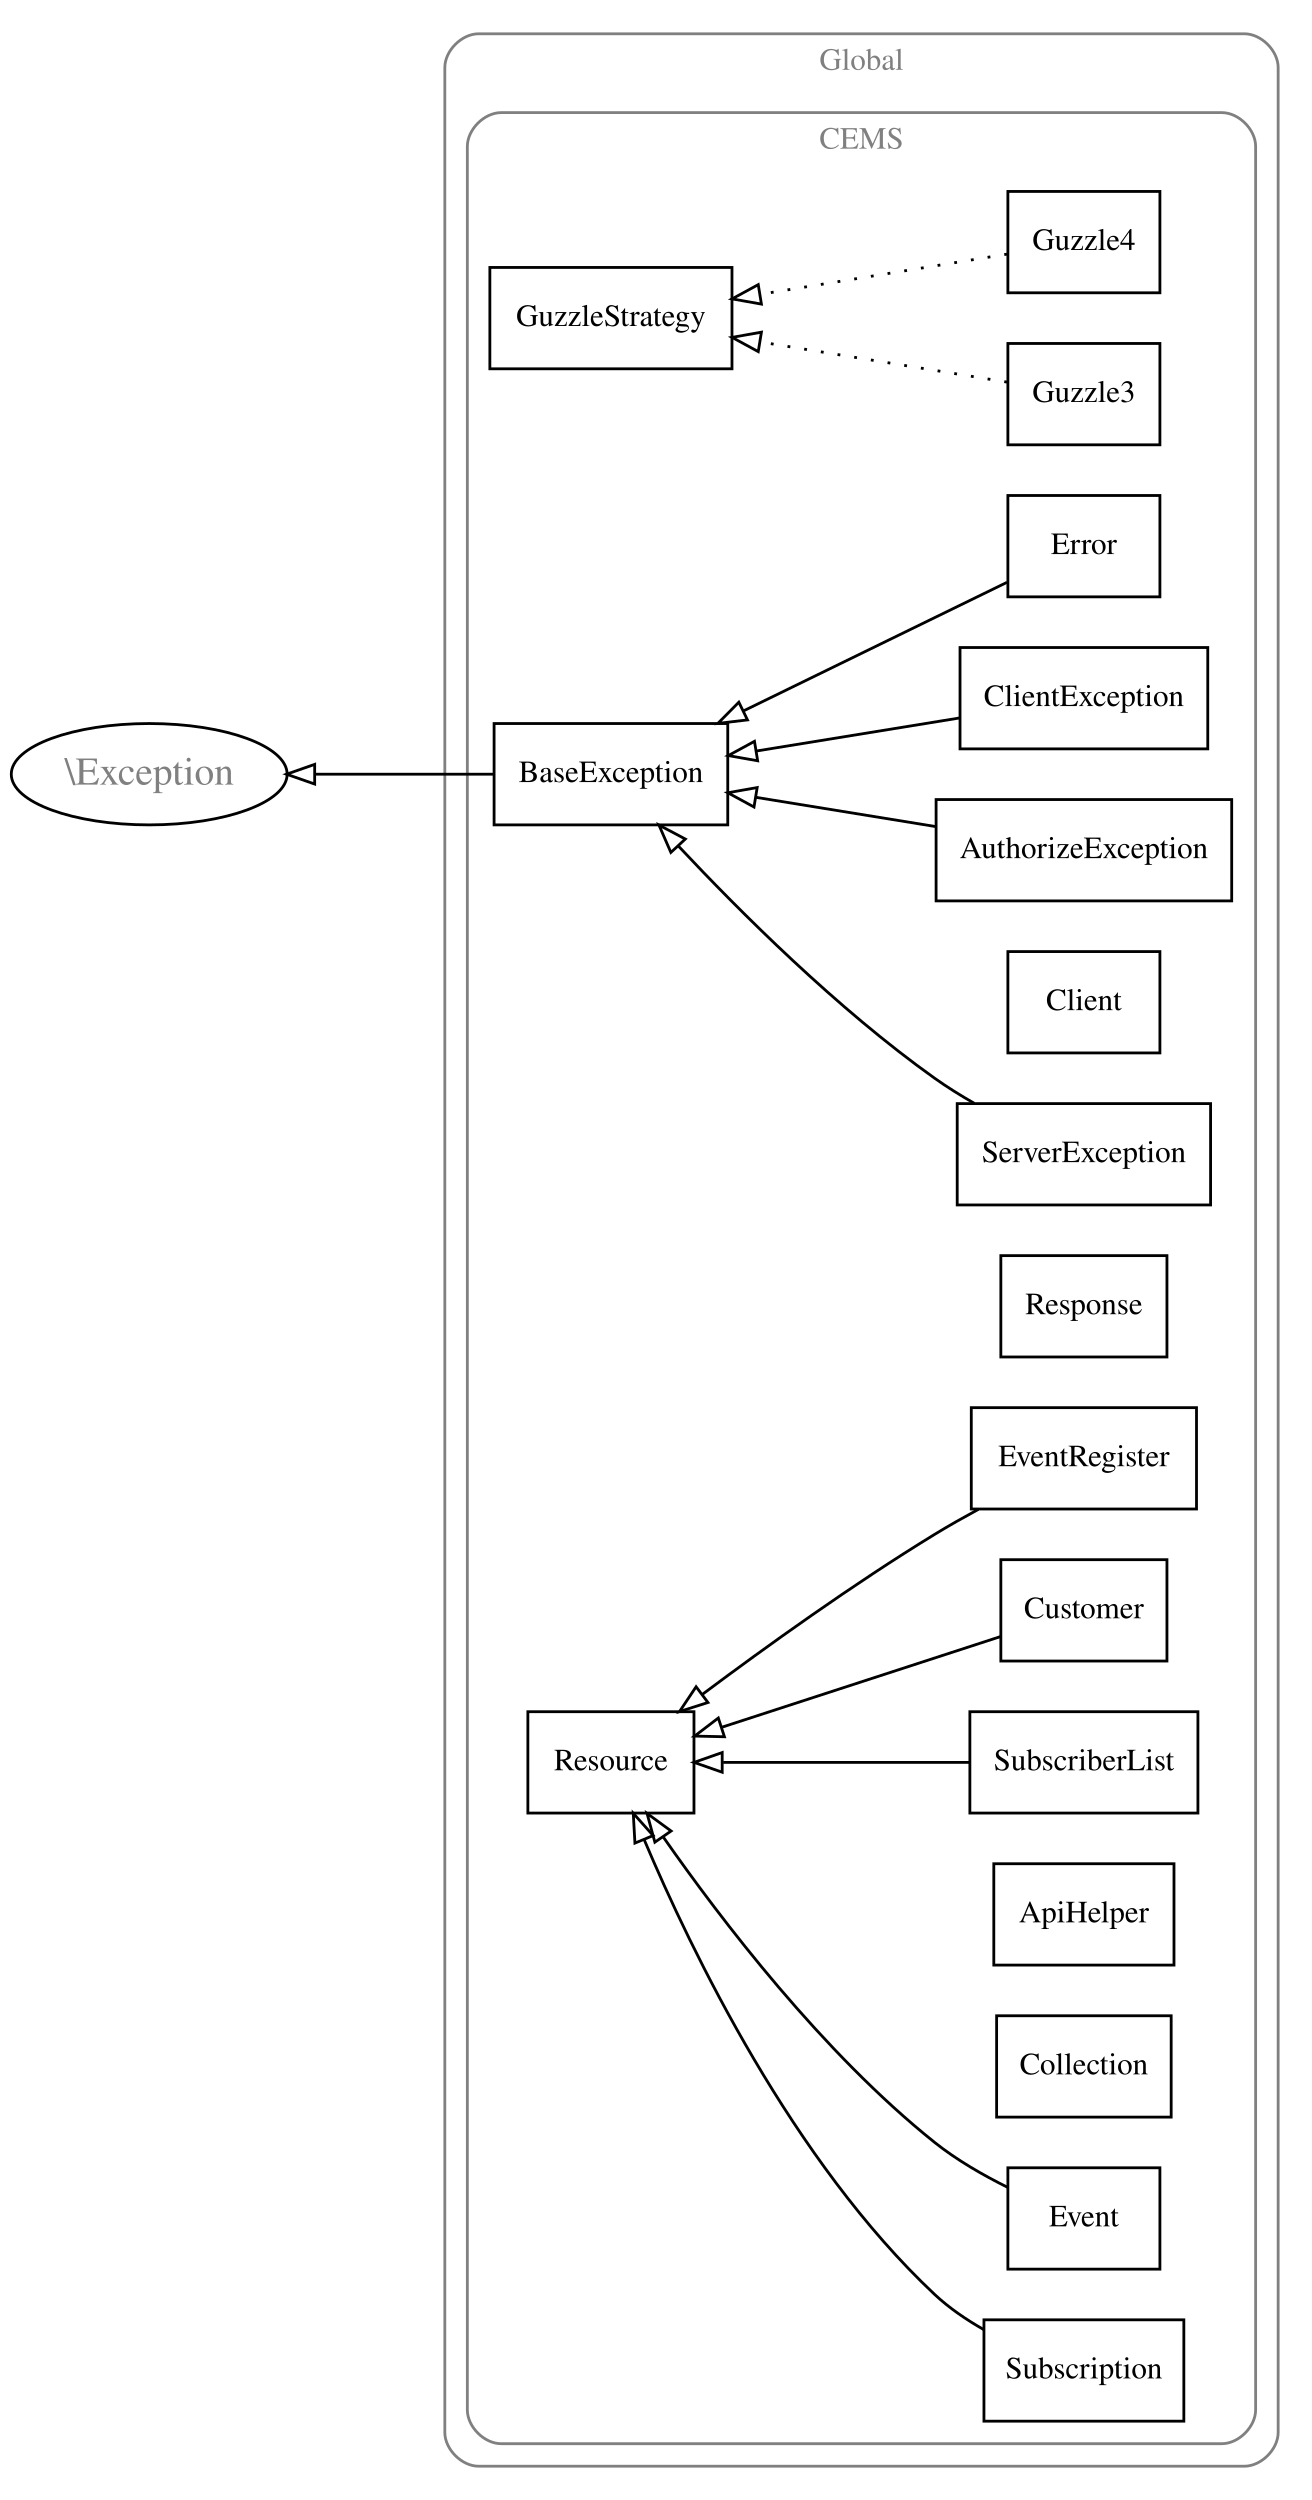
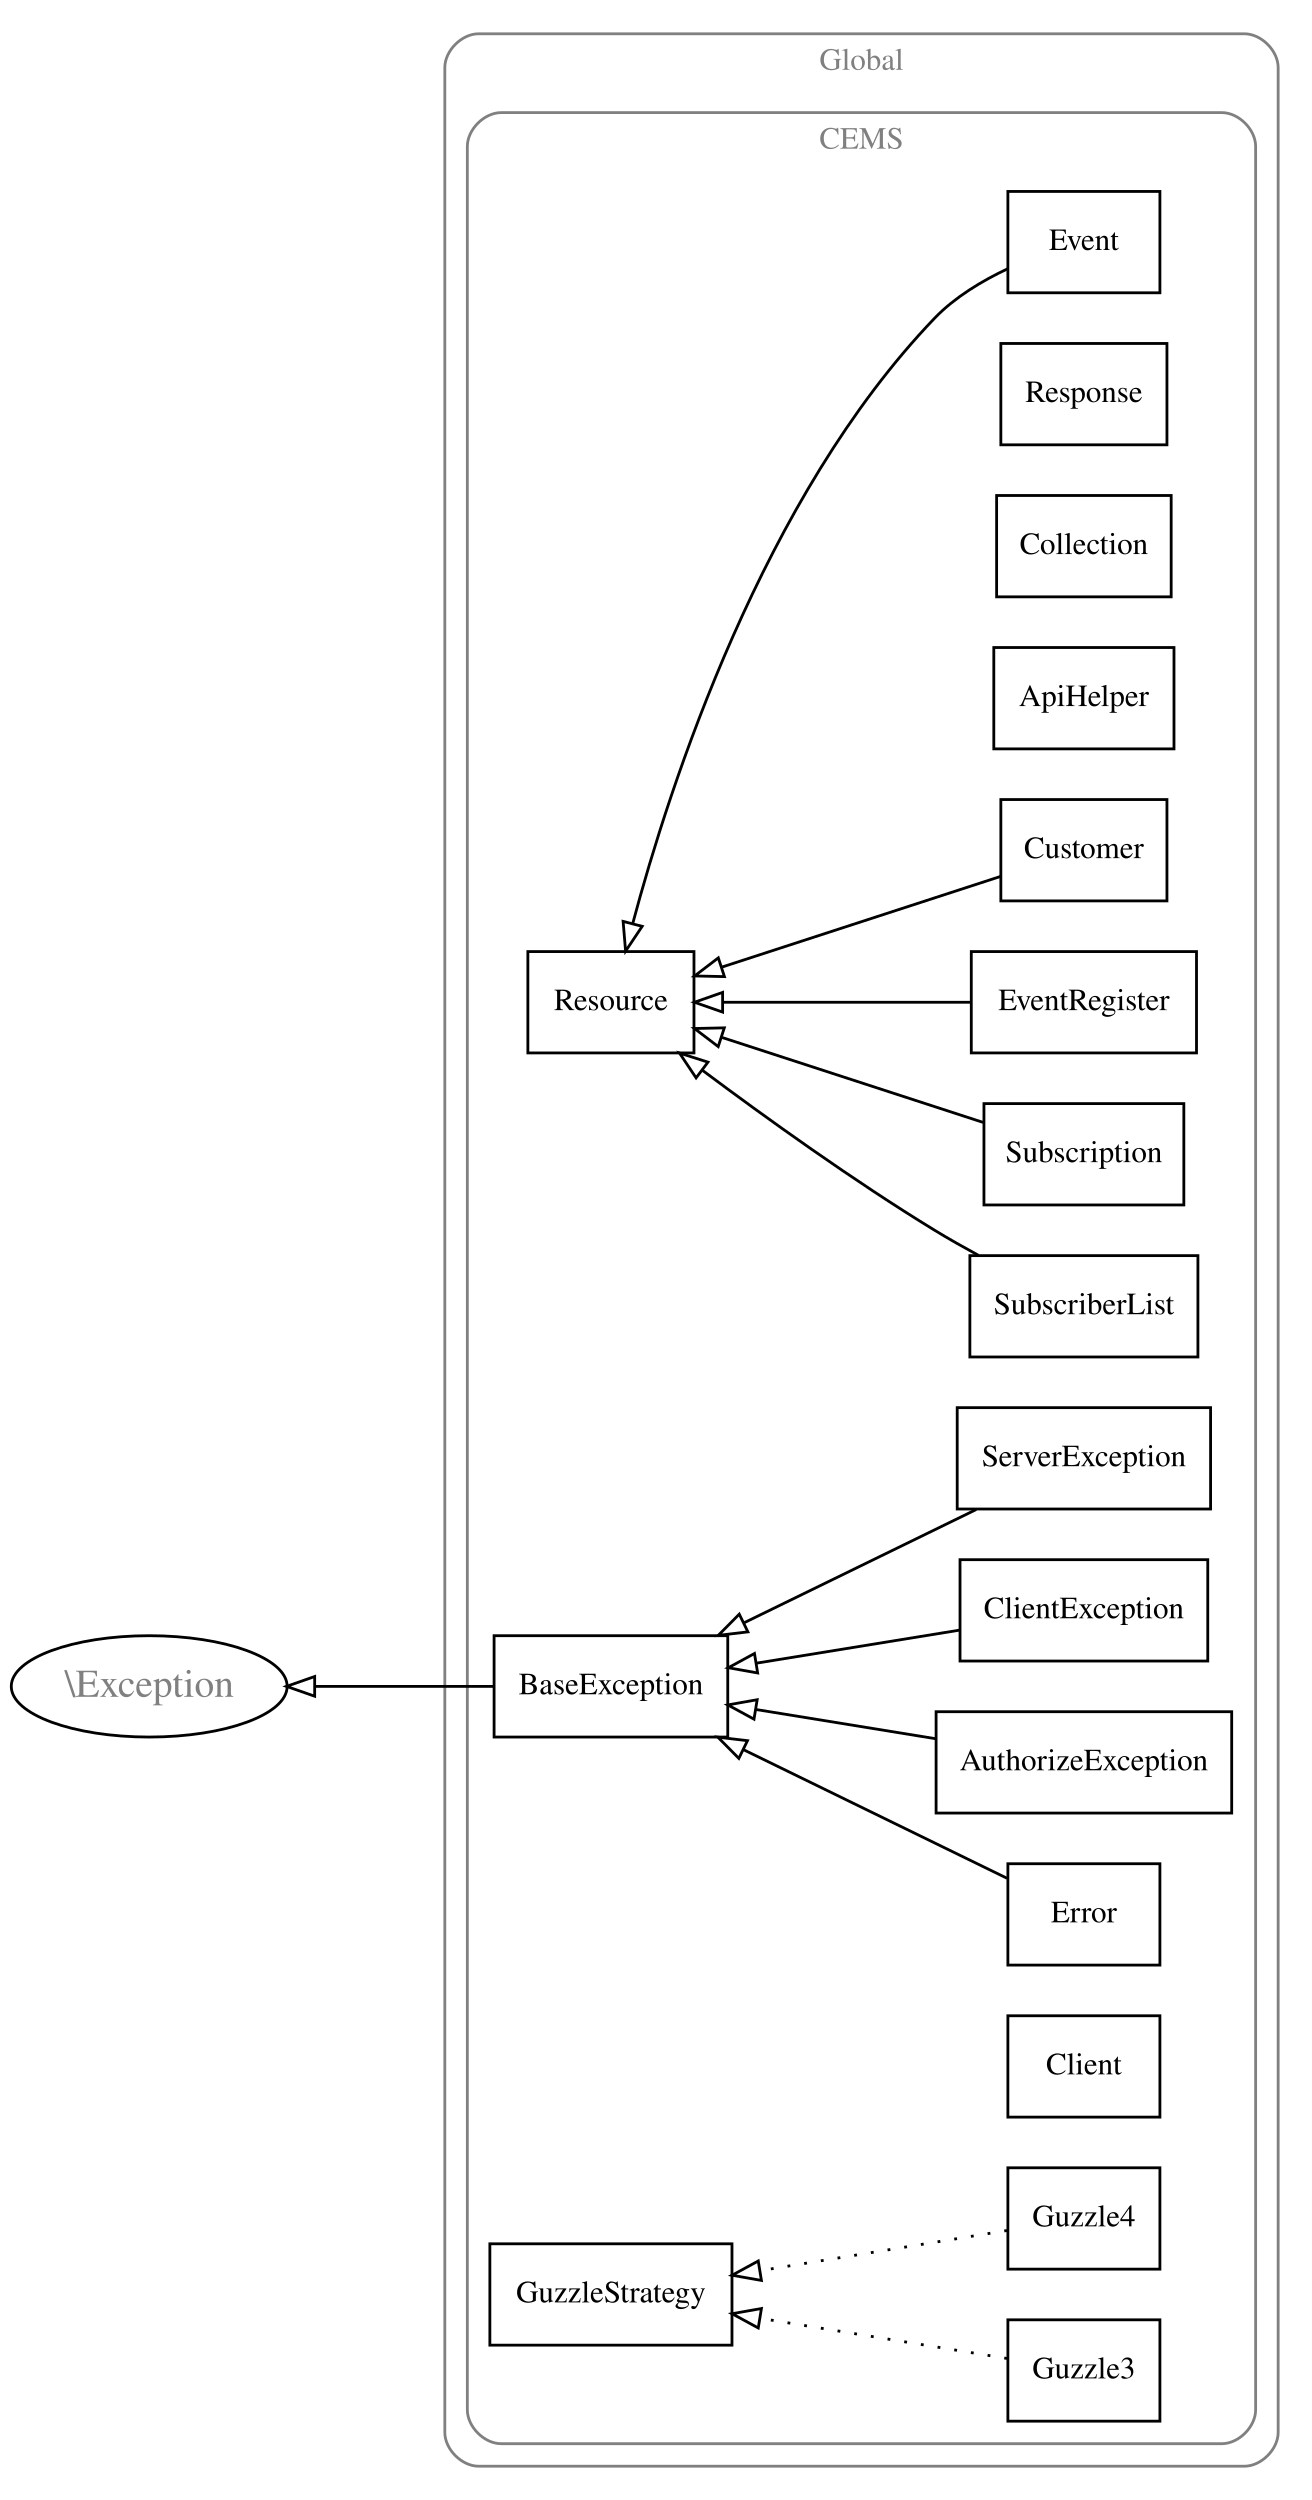
<svg xmlns="http://www.w3.org/2000/svg" width="466pt" height="888pt" viewBox="0.00 0.00 466.00 888.00">
  <g id="graph0" class="graph" transform="scale(1 1) rotate(0) translate(4 884)">
    <polygon fill="white" stroke="none" points="-4,4 -4,-884 462,-884 462,4 -4,4" />
    <g id="clust1" class="cluster">
      <path fill="none" stroke="gray" d="M166,-8C166,-8 438,-8 438,-8 444,-8 450,-14 450,-20 450,-20 450,-860 450,-860 450,-866 444,-872 438,-872 438,-872 166,-872 166,-872 160,-872 154,-866 154,-860 154,-860 154,-20 154,-20 154,-14 160,-8 166,-8" />
      <text text-anchor="middle" x="302" y="-859.2" font-family="Times,serif" font-size="11.00" fill="gray">Global</text>
    </g>
    <g id="clust2" class="cluster">
      <path fill="none" stroke="gray" d="M174,-16C174,-16 430,-16 430,-16 436,-16 442,-22 442,-28 442,-28 442,-832 442,-832 442,-838 436,-844 430,-844 430,-844 174,-844 174,-844 168,-844 162,-838 162,-832 162,-832 162,-28 162,-28 162,-22 168,-16 174,-16" />
      <text text-anchor="middle" x="302" y="-831.2" font-family="Times,serif" font-size="11.00" fill="gray">CEMS</text>
    </g>
    <g id="node1" class="node">
-       <polygon fill="none" stroke="black" points="254.5,-627 171.5,-627 171.5,-591 254.5,-591 254.5,-627" />
-       <text text-anchor="middle" x="213" y="-606.2" font-family="Times,serif" font-size="11.00">BaseException</text>
+       <polygon fill="none" stroke="black" points="408,-816 354,-816 354,-780 408,-780 408,-816" />
+       <text text-anchor="middle" x="381" y="-795.2" font-family="Times,serif" font-size="11.00">Event</text>
+     </g>
+     <g id="node12" class="node">
+       <polygon fill="none" stroke="black" points="242.5,-546 183.5,-546 183.5,-510 242.5,-510 242.5,-546" />
+       <text text-anchor="middle" x="213" y="-525.2" font-family="Times,serif" font-size="11.00">Resource</text>
+     </g>
+     <g id="edge1" class="edge">
+       <path fill="none" stroke="black" d="M353.99,-788.567C344.903,-784.289 335.188,-778.483 328,-771 266.95,-707.441 233.885,-605.17 220.776,-556.073" />
+       <polygon fill="none" stroke="black" points="224.104,-554.965 218.209,-546.161 217.328,-556.719 224.104,-554.965" />
+     </g>
+     <g id="node2" class="node">
+       <polygon fill="none" stroke="black" points="410.5,-762 351.5,-762 351.5,-726 410.5,-726 410.5,-762" />
+       <text text-anchor="middle" x="381" y="-741.2" font-family="Times,serif" font-size="11.00">Response</text>
+     </g>
+     <g id="node3" class="node">
+       <polygon fill="none" stroke="black" points="412,-708 350,-708 350,-672 412,-672 412,-708" />
+       <text text-anchor="middle" x="381" y="-687.2" font-family="Times,serif" font-size="11.00">Collection</text>
+     </g>
+     <g id="node4" class="node">
+       <polygon fill="none" stroke="black" points="413,-654 349,-654 349,-618 413,-618 413,-654" />
+       <text text-anchor="middle" x="381" y="-633.2" font-family="Times,serif" font-size="11.00">ApiHelper</text>
+     </g>
+     <g id="node5" class="node">
+       <polygon fill="none" stroke="black" points="408,-222 354,-222 354,-186 408,-186 408,-222" />
+       <text text-anchor="middle" x="381" y="-201.2" font-family="Times,serif" font-size="11.00">Error</text>
+     </g>
+     <g id="node13" class="node">
+       <polygon fill="none" stroke="black" points="254.5,-303 171.5,-303 171.5,-267 254.5,-267 254.5,-303" />
+       <text text-anchor="middle" x="213" y="-282.2" font-family="Times,serif" font-size="11.00">BaseException</text>
+     </g>
+     <g id="edge2" class="edge">
+       <path fill="none" stroke="black" d="M353.697,-216.835C328.593,-229.084 290.235,-247.801 260.06,-262.525" />
+       <polygon fill="none" stroke="black" points="258.434,-259.424 250.982,-266.955 261.504,-265.715 258.434,-259.424" />
+     </g>
+     <g id="node6" class="node">
+       <polygon fill="none" stroke="black" points="410.5,-600 351.5,-600 351.5,-564 410.5,-564 410.5,-600" />
+       <text text-anchor="middle" x="381" y="-579.2" font-family="Times,serif" font-size="11.00">Customer</text>
+     </g>
+     <g id="edge3" class="edge">
+       <path fill="none" stroke="black" d="M351.464,-572.717C324.146,-563.831 282.737,-550.36 252.507,-540.526" />
+       <polygon fill="none" stroke="black" points="253.312,-537.108 242.72,-537.343 251.146,-543.764 253.312,-537.108" />
+     </g>
+     <g id="node7" class="node">
+       <polygon fill="none" stroke="black" points="426,-384 336,-384 336,-348 426,-348 426,-384" />
+       <text text-anchor="middle" x="381" y="-363.2" font-family="Times,serif" font-size="11.00">ServerException</text>
+     </g>
+     <g id="edge4" class="edge">
+       <path fill="none" stroke="black" d="M342.746,-347.822C318.398,-335.941 286.411,-320.333 260.412,-307.647" />
+       <polygon fill="none" stroke="black" points="261.651,-304.357 251.129,-303.117 258.582,-310.648 261.651,-304.357" />
+     </g>
+     <g id="node8" class="node">
+       <polygon fill="none" stroke="black" points="421,-546 341,-546 341,-510 421,-510 421,-546" />
+       <text text-anchor="middle" x="381" y="-525.2" font-family="Times,serif" font-size="11.00">EventRegister</text>
+     </g>
+     <g id="edge5" class="edge">
+       <path fill="none" stroke="black" d="M340.66,-528C314.083,-528 279.157,-528 252.712,-528" />
+       <polygon fill="none" stroke="black" points="252.669,-524.5 242.669,-528 252.669,-531.5 252.669,-524.5" />
+     </g>
+     <g id="node9" class="node">
+       <polygon fill="none" stroke="black" points="416.5,-492 345.5,-492 345.5,-456 416.5,-456 416.5,-492" />
+       <text text-anchor="middle" x="381" y="-471.2" font-family="Times,serif" font-size="11.00">Subscription</text>
+     </g>
+     <g id="edge6" class="edge">
+       <path fill="none" stroke="black" d="M345.201,-485.32C318.106,-494.134 280.523,-506.36 252.523,-515.468" />
+       <polygon fill="none" stroke="black" points="251.105,-512.249 242.678,-518.671 253.27,-518.906 251.105,-512.249" />
+     </g>
+     <g id="node10" class="node">
+       <polygon fill="none" stroke="black" points="408,-114 354,-114 354,-78 408,-78 408,-114" />
+       <text text-anchor="middle" x="381" y="-93.2" font-family="Times,serif" font-size="11.00">Guzzle4</text>
+     </g>
+     <g id="node18" class="node">
+       <polygon fill="none" stroke="black" points="256,-87 170,-87 170,-51 256,-51 256,-87" />
+       <text text-anchor="middle" x="213" y="-66.2" font-family="Times,serif" font-size="11.00">GuzzleStrategy</text>
+     </g>
+     <g id="edge7" class="edge">
+       <path fill="none" stroke="black" stroke-dasharray="1,5" d="M353.697,-91.722C330.226,-87.904 295.169,-82.202 266.047,-77.466" />
+       <polygon fill="none" stroke="black" points="266.454,-73.986 256.022,-75.835 265.33,-80.895 266.454,-73.986" />
+     </g>
+     <g id="node11" class="node">
+       <polygon fill="none" stroke="black" points="421.5,-438 340.5,-438 340.5,-402 421.5,-402 421.5,-438" />
+       <text text-anchor="middle" x="381" y="-417.2" font-family="Times,serif" font-size="11.00">SubscriberList</text>
+     </g>
+     <g id="edge8" class="edge">
+       <path fill="none" stroke="black" d="M343.556,-438.101C338.271,-440.963 332.948,-443.978 328,-447 299.155,-464.619 267.97,-487.029 245.519,-503.809" />
+       <polygon fill="none" stroke="black" points="243.253,-501.134 237.366,-509.943 247.461,-506.728 243.253,-501.134" />
    </g>
    <g id="node19" class="node">
-       <ellipse fill="none" stroke="black" cx="49" cy="-609" rx="48.993" ry="18" />
-       <text text-anchor="middle" x="49" y="-605.3" font-family="Times,serif" font-size="14.00" fill="gray">\Exception</text>
-     </g>
-     <g id="edge1" class="edge">
-       <path fill="none" stroke="black" d="M171.121,-609C151.949,-609 128.766,-609 107.836,-609" />
-       <polygon fill="none" stroke="black" points="107.77,-605.5 97.77,-609 107.77,-612.5 107.77,-605.5" />
-     </g>
-     <g id="node2" class="node">
-       <polygon fill="none" stroke="black" points="408,-762 354,-762 354,-726 408,-726 408,-762" />
-       <text text-anchor="middle" x="381" y="-741.2" font-family="Times,serif" font-size="11.00">Guzzle3</text>
-     </g>
-     <g id="node18" class="node">
-       <polygon fill="none" stroke="black" points="256,-789 170,-789 170,-753 256,-753 256,-789" />
-       <text text-anchor="middle" x="213" y="-768.2" font-family="Times,serif" font-size="11.00">GuzzleStrategy</text>
-     </g>
-     <g id="edge2" class="edge">
-       <path fill="none" stroke="black" stroke-dasharray="1,5" d="M353.697,-748.278C330.226,-752.096 295.169,-757.798 266.047,-762.535" />
-       <polygon fill="none" stroke="black" points="265.33,-759.105 256.022,-764.165 266.454,-766.014 265.33,-759.105" />
-     </g>
-     <g id="node3" class="node">
-       <polygon fill="none" stroke="black" points="426,-492 336,-492 336,-456 426,-456 426,-492" />
-       <text text-anchor="middle" x="381" y="-471.2" font-family="Times,serif" font-size="11.00">ServerException</text>
-     </g>
-     <g id="edge3" class="edge">
-       <path fill="none" stroke="black" d="M342.049,-492.109C337.194,-494.884 332.392,-497.873 328,-501 293.479,-525.575 258.853,-560.12 236.975,-583.47" />
-       <polygon fill="none" stroke="black" points="234.293,-581.215 230.063,-590.929 239.427,-585.973 234.293,-581.215" />
-     </g>
-     <g id="node4" class="node">
-       <polygon fill="none" stroke="black" points="408,-708 354,-708 354,-672 408,-672 408,-708" />
-       <text text-anchor="middle" x="381" y="-687.2" font-family="Times,serif" font-size="11.00">Error</text>
-     </g>
-     <g id="edge4" class="edge">
-       <path fill="none" stroke="black" d="M353.697,-677.165C328.593,-664.916 290.235,-646.199 260.06,-631.475" />
-       <polygon fill="none" stroke="black" points="261.504,-628.285 250.982,-627.045 258.434,-634.576 261.504,-628.285" />
-     </g>
-     <g id="node5" class="node">
-       <polygon fill="none" stroke="black" points="408,-816 354,-816 354,-780 408,-780 408,-816" />
-       <text text-anchor="middle" x="381" y="-795.2" font-family="Times,serif" font-size="11.00">Guzzle4</text>
-     </g>
-     <g id="edge5" class="edge">
-       <path fill="none" stroke="black" stroke-dasharray="1,5" d="M353.697,-793.722C330.226,-789.904 295.169,-784.202 266.047,-779.465" />
-       <polygon fill="none" stroke="black" points="266.454,-775.986 256.022,-777.835 265.33,-782.895 266.454,-775.986" />
-     </g>
-     <g id="node6" class="node">
-       <polygon fill="none" stroke="black" points="408,-114 354,-114 354,-78 408,-78 408,-114" />
-       <text text-anchor="middle" x="381" y="-93.2" font-family="Times,serif" font-size="11.00">Event</text>
-     </g>
-     <g id="node9" class="node">
-       <polygon fill="none" stroke="black" points="242.5,-276 183.5,-276 183.5,-240 242.5,-240 242.5,-276" />
-       <text text-anchor="middle" x="213" y="-255.2" font-family="Times,serif" font-size="11.00">Resource</text>
-     </g>
-     <g id="edge6" class="edge">
-       <path fill="none" stroke="black" d="M353.926,-107.047C345.233,-111.361 335.787,-116.777 328,-123 288.257,-154.761 252.164,-202.027 231.671,-231.38" />
-       <polygon fill="none" stroke="black" points="228.609,-229.655 225.825,-239.878 234.376,-233.623 228.609,-229.655" />
-     </g>
-     <g id="node7" class="node">
-       <polygon fill="none" stroke="black" points="408,-546 354,-546 354,-510 408,-510 408,-546" />
-       <text text-anchor="middle" x="381" y="-525.2" font-family="Times,serif" font-size="11.00">Client</text>
-     </g>
-     <g id="node8" class="node">
-       <polygon fill="none" stroke="black" points="416.5,-60 345.5,-60 345.5,-24 416.5,-24 416.5,-60" />
-       <text text-anchor="middle" x="381" y="-39.2" font-family="Times,serif" font-size="11.00">Subscription</text>
-     </g>
-     <g id="edge7" class="edge">
-       <path fill="none" stroke="black" d="M345.491,-56.486C339.256,-60.023 333.119,-64.198 328,-69 277.633,-116.251 241.682,-190.646 224.812,-230.546" />
-       <polygon fill="none" stroke="black" points="221.527,-229.331 220.937,-239.91 227.995,-232.008 221.527,-229.331" />
-     </g>
-     <g id="node10" class="node">
-       <polygon fill="none" stroke="black" points="410.5,-438 351.5,-438 351.5,-402 410.5,-402 410.5,-438" />
-       <text text-anchor="middle" x="381" y="-417.2" font-family="Times,serif" font-size="11.00">Response</text>
-     </g>
-     <g id="node11" class="node">
-       <polygon fill="none" stroke="black" points="421,-384 341,-384 341,-348 421,-348 421,-384" />
-       <text text-anchor="middle" x="381" y="-363.2" font-family="Times,serif" font-size="11.00">EventRegister</text>
-     </g>
-     <g id="edge8" class="edge">
-       <path fill="none" stroke="black" d="M343.556,-347.899C338.271,-345.037 332.948,-342.022 328,-339 299.155,-321.381 267.97,-298.971 245.519,-282.191" />
-       <polygon fill="none" stroke="black" points="247.461,-279.272 237.366,-276.057 243.253,-284.866 247.461,-279.272" />
-     </g>
-     <g id="node12" class="node">
-       <polygon fill="none" stroke="black" points="410.5,-330 351.5,-330 351.5,-294 410.5,-294 410.5,-330" />
-       <text text-anchor="middle" x="381" y="-309.2" font-family="Times,serif" font-size="11.00">Customer</text>
+       <ellipse fill="none" stroke="black" cx="49" cy="-285" rx="48.993" ry="18" />
+       <text text-anchor="middle" x="49" y="-281.3" font-family="Times,serif" font-size="14.00" fill="gray">\Exception</text>
    </g>
    <g id="edge9" class="edge">
-       <path fill="none" stroke="black" d="M351.464,-302.717C324.146,-293.831 282.737,-280.36 252.507,-270.526" />
-       <polygon fill="none" stroke="black" points="253.312,-267.108 242.72,-267.343 251.146,-273.764 253.312,-267.108" />
+       <path fill="none" stroke="black" d="M171.121,-285C151.949,-285 128.766,-285 107.836,-285" />
+       <polygon fill="none" stroke="black" points="107.77,-281.5 97.77,-285 107.77,-288.5 107.77,-281.5" />
    </g>
-     <g id="node13" class="node">
-       <polygon fill="none" stroke="black" points="421.5,-276 340.5,-276 340.5,-240 421.5,-240 421.5,-276" />
-       <text text-anchor="middle" x="381" y="-255.2" font-family="Times,serif" font-size="11.00">SubscriberList</text>
+     <g id="node14" class="node">
+       <polygon fill="none" stroke="black" points="425,-330 337,-330 337,-294 425,-294 425,-330" />
+       <text text-anchor="middle" x="381" y="-309.2" font-family="Times,serif" font-size="11.00">ClientException</text>
    </g>
    <g id="edge10" class="edge">
-       <path fill="none" stroke="black" d="M340.239,-258C313.768,-258 279.156,-258 252.871,-258" />
-       <polygon fill="none" stroke="black" points="252.523,-254.5 242.523,-258 252.523,-261.5 252.523,-254.5" />
-     </g>
-     <g id="node14" class="node">
-       <polygon fill="none" stroke="black" points="413,-222 349,-222 349,-186 413,-186 413,-222" />
-       <text text-anchor="middle" x="381" y="-201.2" font-family="Times,serif" font-size="11.00">ApiHelper</text>
+       <path fill="none" stroke="black" d="M336.819,-304.977C314.727,-301.383 287.703,-296.988 264.634,-293.236" />
+       <polygon fill="none" stroke="black" points="265.113,-289.768 254.681,-291.617 263.99,-296.677 265.113,-289.768" />
    </g>
    <g id="node15" class="node">
-       <polygon fill="none" stroke="black" points="412,-168 350,-168 350,-132 412,-132 412,-168" />
-       <text text-anchor="middle" x="381" y="-147.2" font-family="Times,serif" font-size="11.00">Collection</text>
+       <polygon fill="none" stroke="black" points="408,-168 354,-168 354,-132 408,-132 408,-168" />
+       <text text-anchor="middle" x="381" y="-147.2" font-family="Times,serif" font-size="11.00">Client</text>
    </g>
    <g id="node16" class="node">
-       <polygon fill="none" stroke="black" points="425,-654 337,-654 337,-618 425,-618 425,-654" />
-       <text text-anchor="middle" x="381" y="-633.2" font-family="Times,serif" font-size="11.00">ClientException</text>
+       <polygon fill="none" stroke="black" points="433.5,-276 328.5,-276 328.5,-240 433.5,-240 433.5,-276" />
+       <text text-anchor="middle" x="381" y="-255.2" font-family="Times,serif" font-size="11.00">AuthorizeException</text>
    </g>
    <g id="edge11" class="edge">
-       <path fill="none" stroke="black" d="M336.819,-628.977C314.727,-625.383 287.703,-620.988 264.634,-617.236" />
-       <polygon fill="none" stroke="black" points="265.113,-613.768 254.681,-615.617 263.99,-620.677 265.113,-613.768" />
+       <path fill="none" stroke="black" d="M328.387,-266.395C308.032,-269.706 284.723,-273.497 264.48,-276.789" />
+       <polygon fill="none" stroke="black" points="263.82,-273.351 254.512,-278.411 264.944,-280.26 263.82,-273.351" />
    </g>
    <g id="node17" class="node">
-       <polygon fill="none" stroke="black" points="433.5,-600 328.5,-600 328.5,-564 433.5,-564 433.5,-600" />
-       <text text-anchor="middle" x="381" y="-579.2" font-family="Times,serif" font-size="11.00">AuthorizeException</text>
+       <polygon fill="none" stroke="black" points="408,-60 354,-60 354,-24 408,-24 408,-60" />
+       <text text-anchor="middle" x="381" y="-39.2" font-family="Times,serif" font-size="11.00">Guzzle3</text>
    </g>
    <g id="edge12" class="edge">
-       <path fill="none" stroke="black" d="M328.387,-590.395C308.032,-593.706 284.723,-597.497 264.48,-600.789" />
-       <polygon fill="none" stroke="black" points="263.82,-597.351 254.512,-602.411 264.944,-604.26 263.82,-597.351" />
+       <path fill="none" stroke="black" stroke-dasharray="1,5" d="M353.697,-46.278C330.226,-50.096 295.169,-55.798 266.047,-60.535" />
+       <polygon fill="none" stroke="black" points="265.33,-57.105 256.022,-62.165 266.454,-64.014 265.33,-57.105" />
    </g>
  </g>
</svg>
